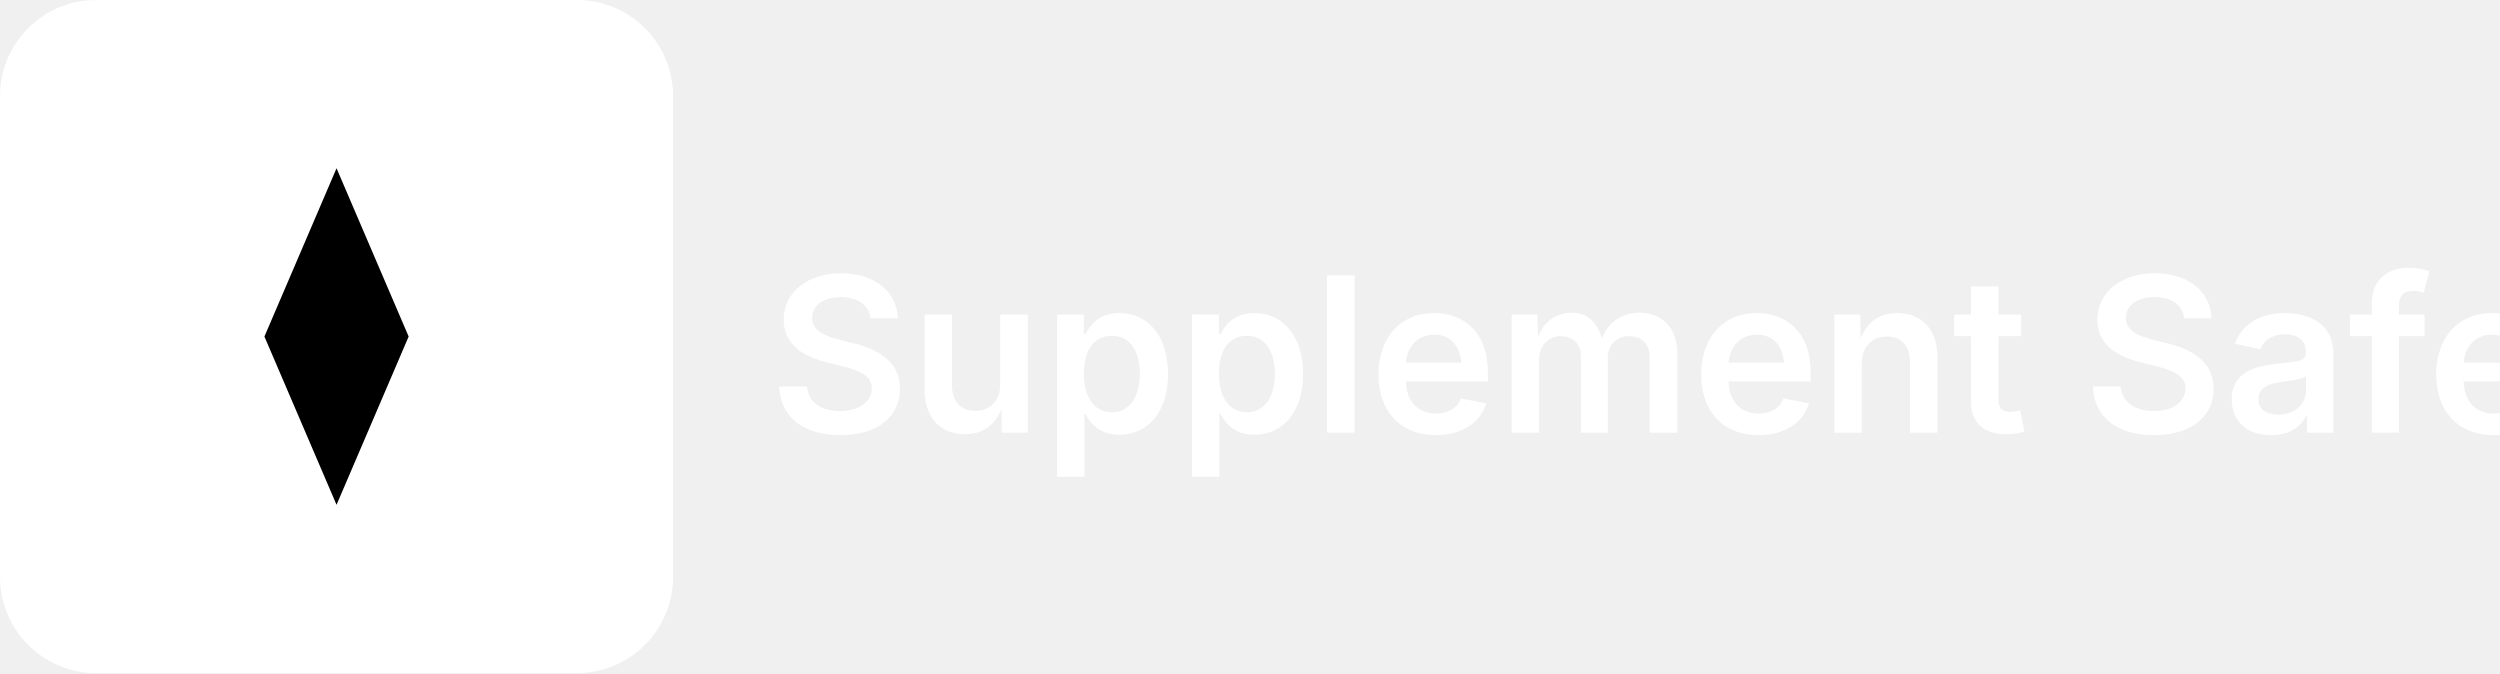
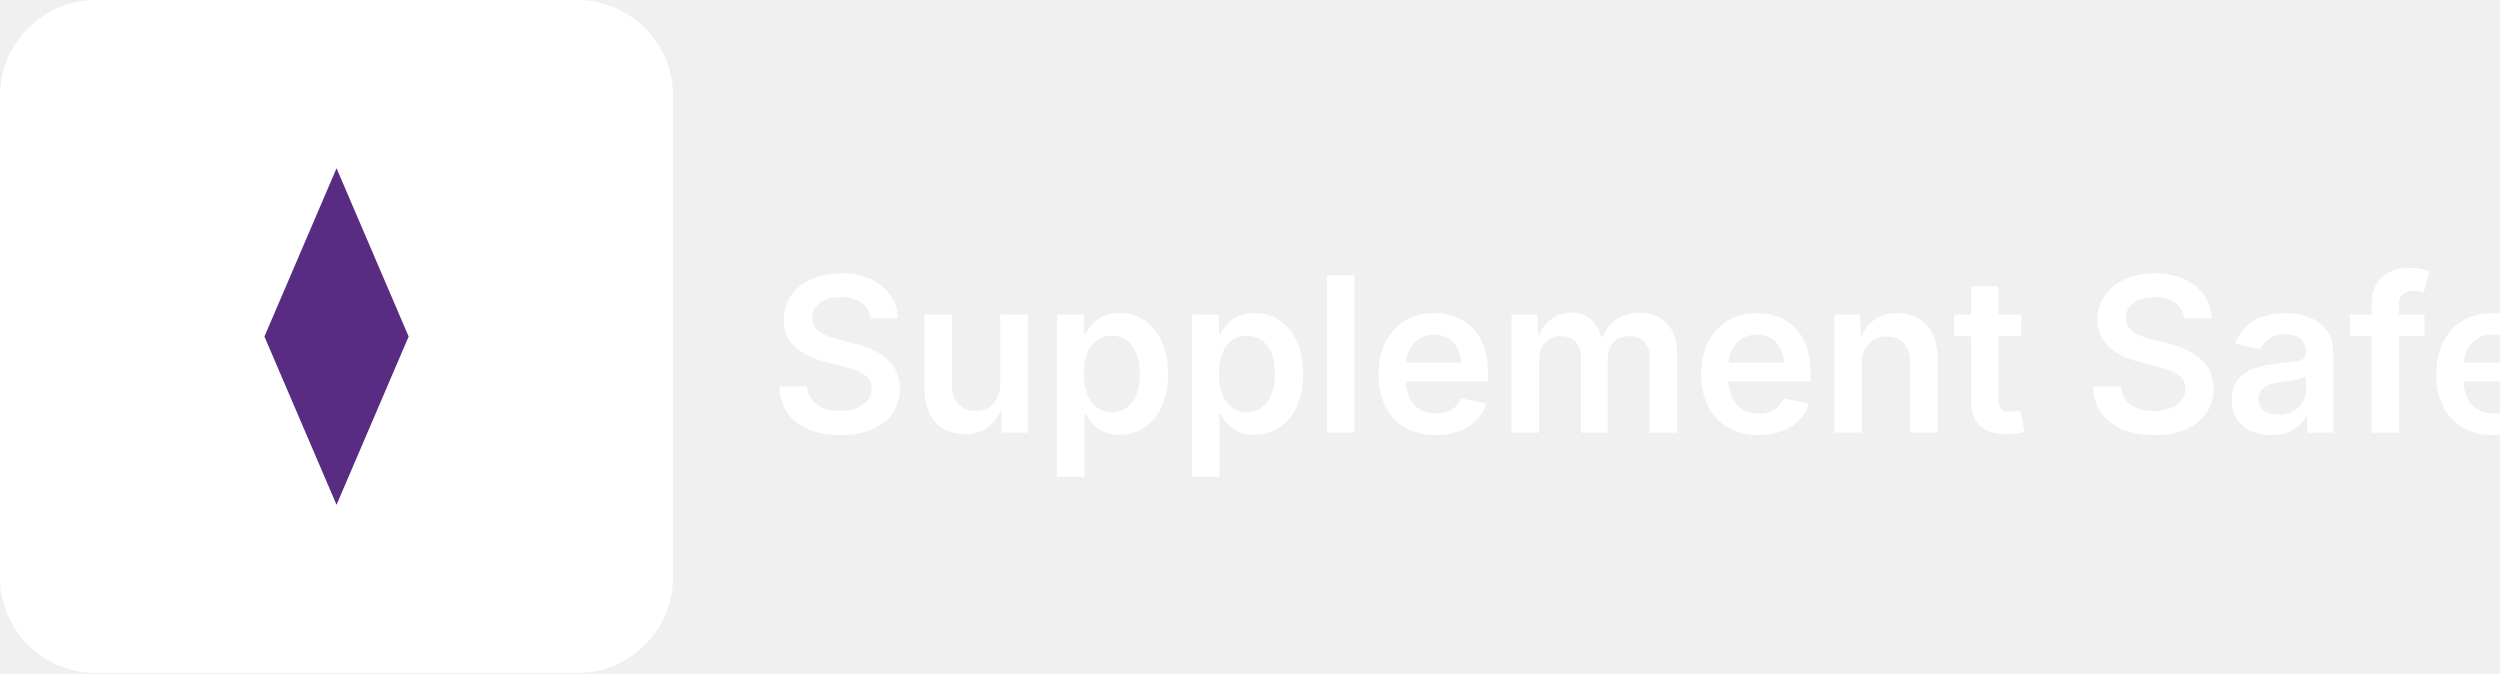
<svg xmlns="http://www.w3.org/2000/svg" width="208" height="56" viewBox="0 0 208 56" fill="none">
  <rect width="56" height="56" rx="8" fill="#FFFFFF" />
-   <path d="M28 14L22 28L28 42L34 28L28 14Z" fill="#000000" />
+   <path d="M28 14L22 28L28 42L34 28L28 14Z" fill="#582C83" />
  <text x="64" y="36" font-family="system-ui, -apple-system, sans-serif" font-size="18" font-weight="600" fill="#FFFFFF">Supplement Safety Bible</text>
</svg>
